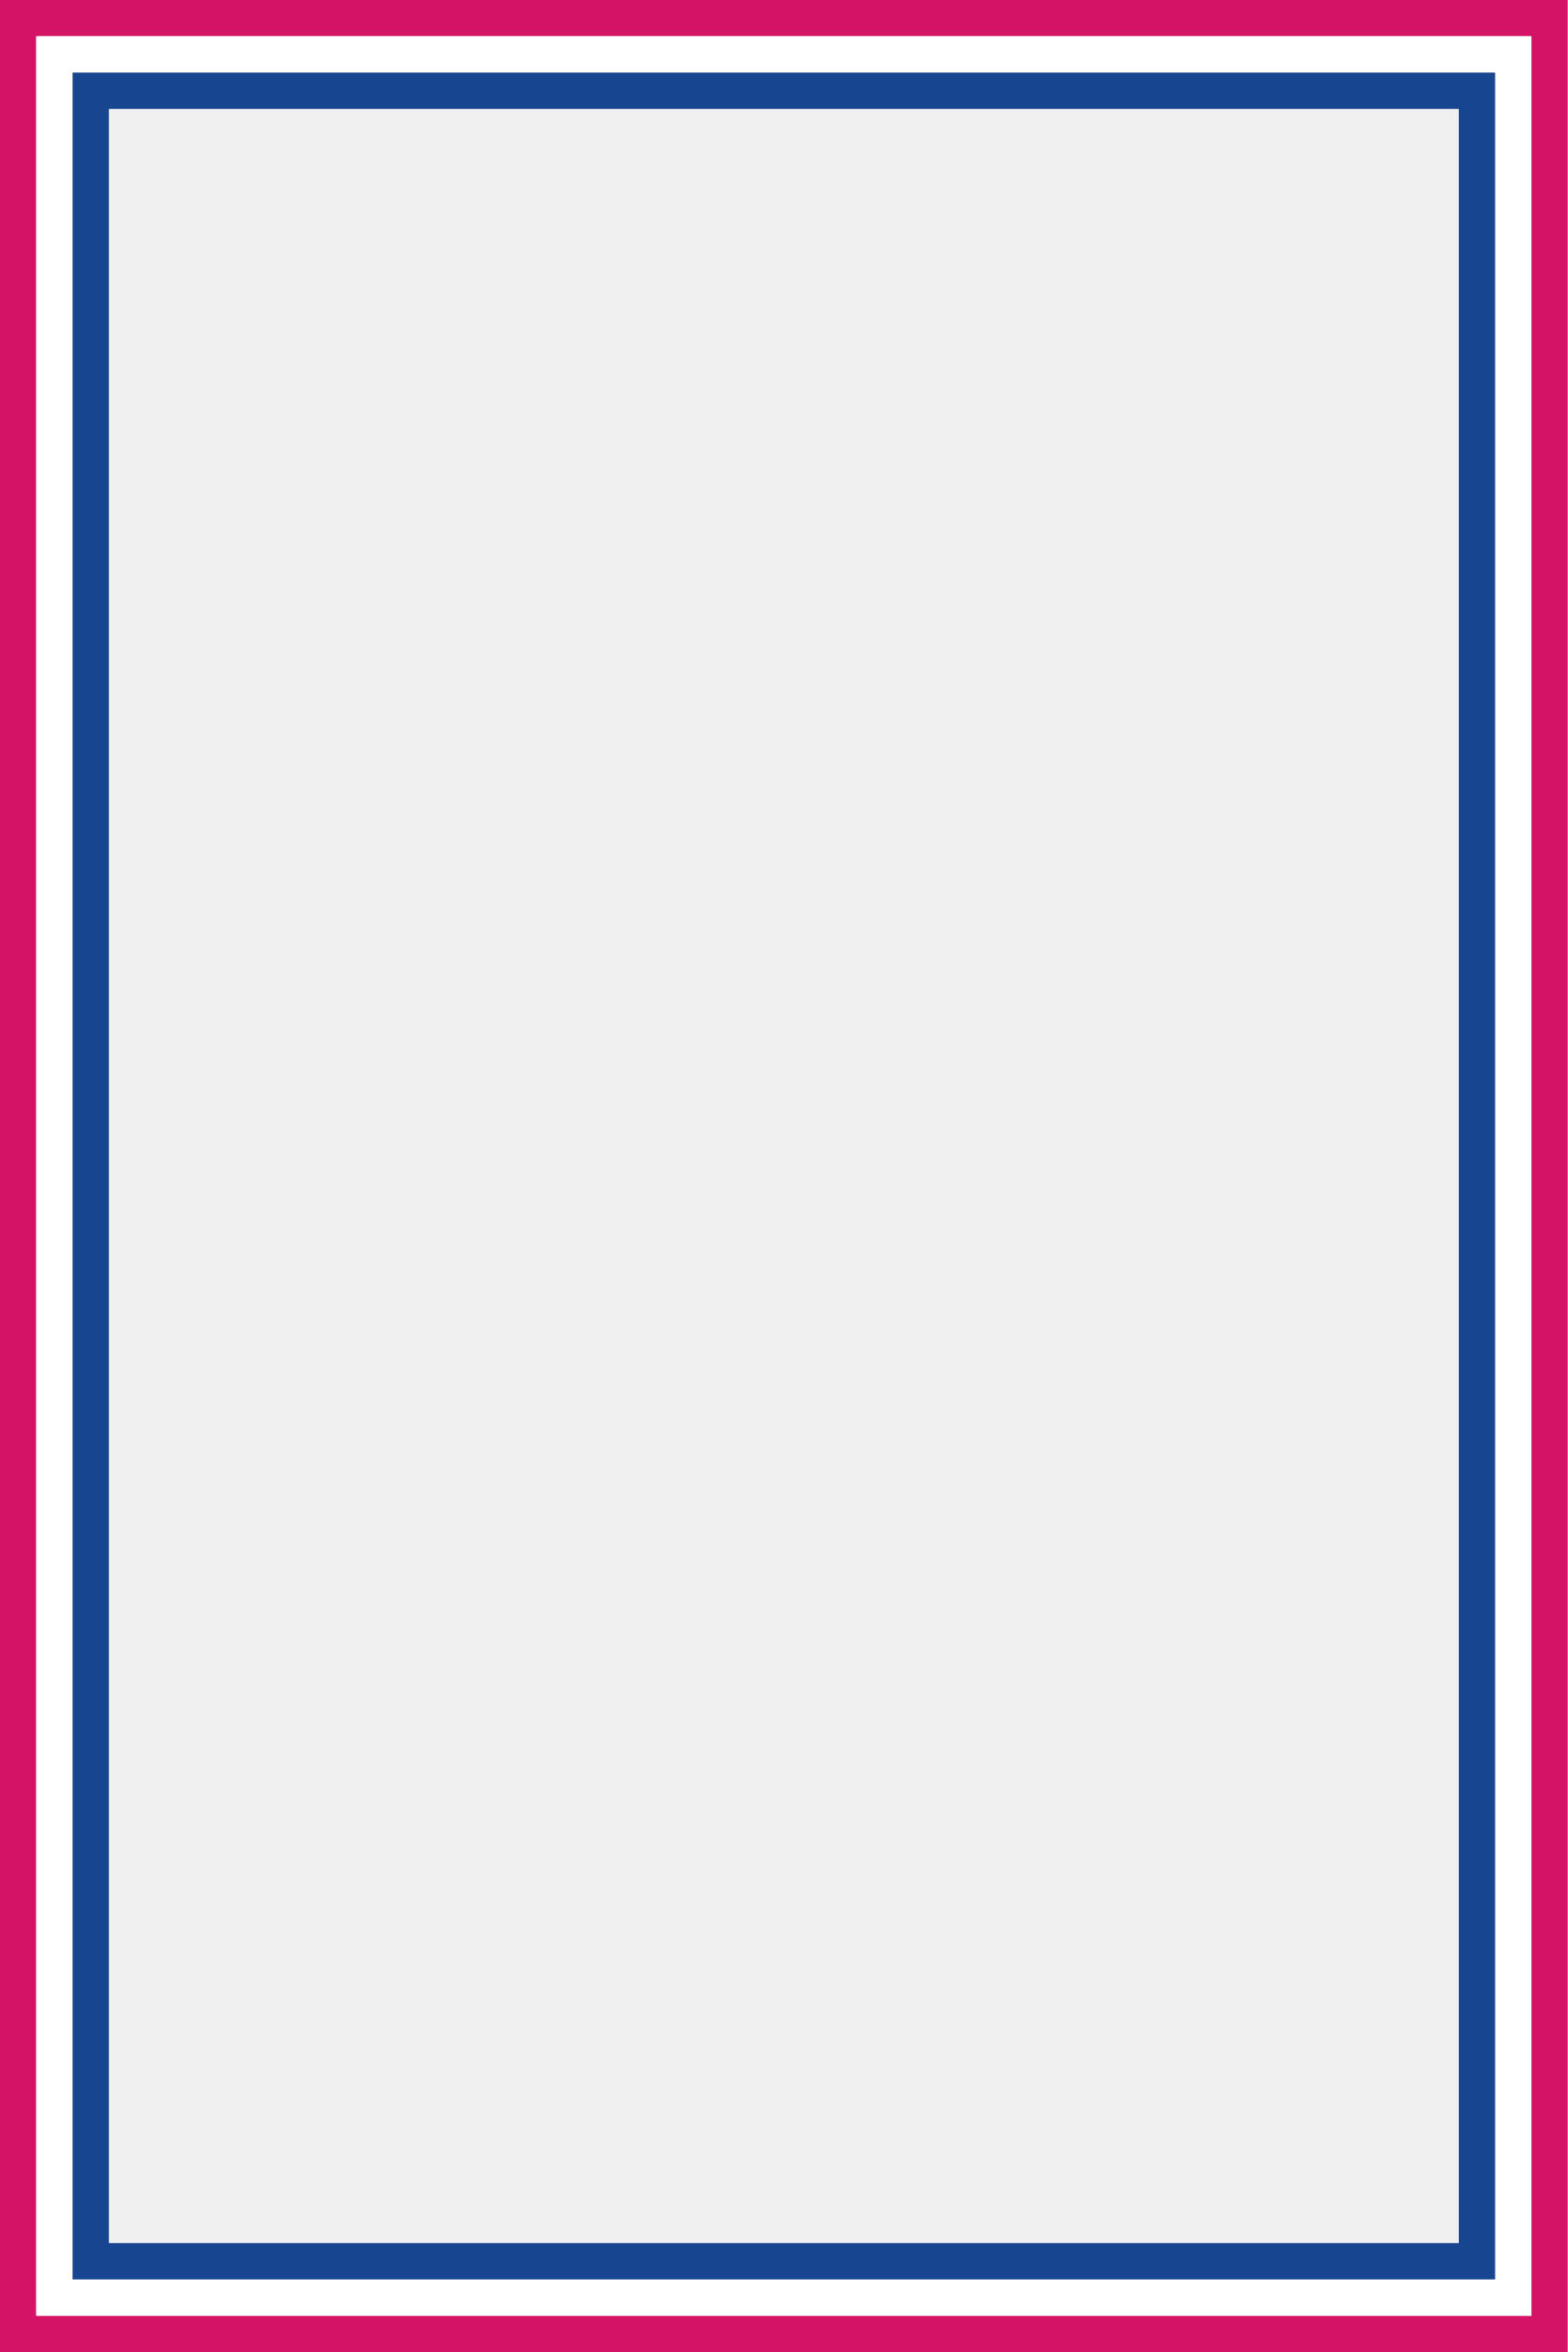
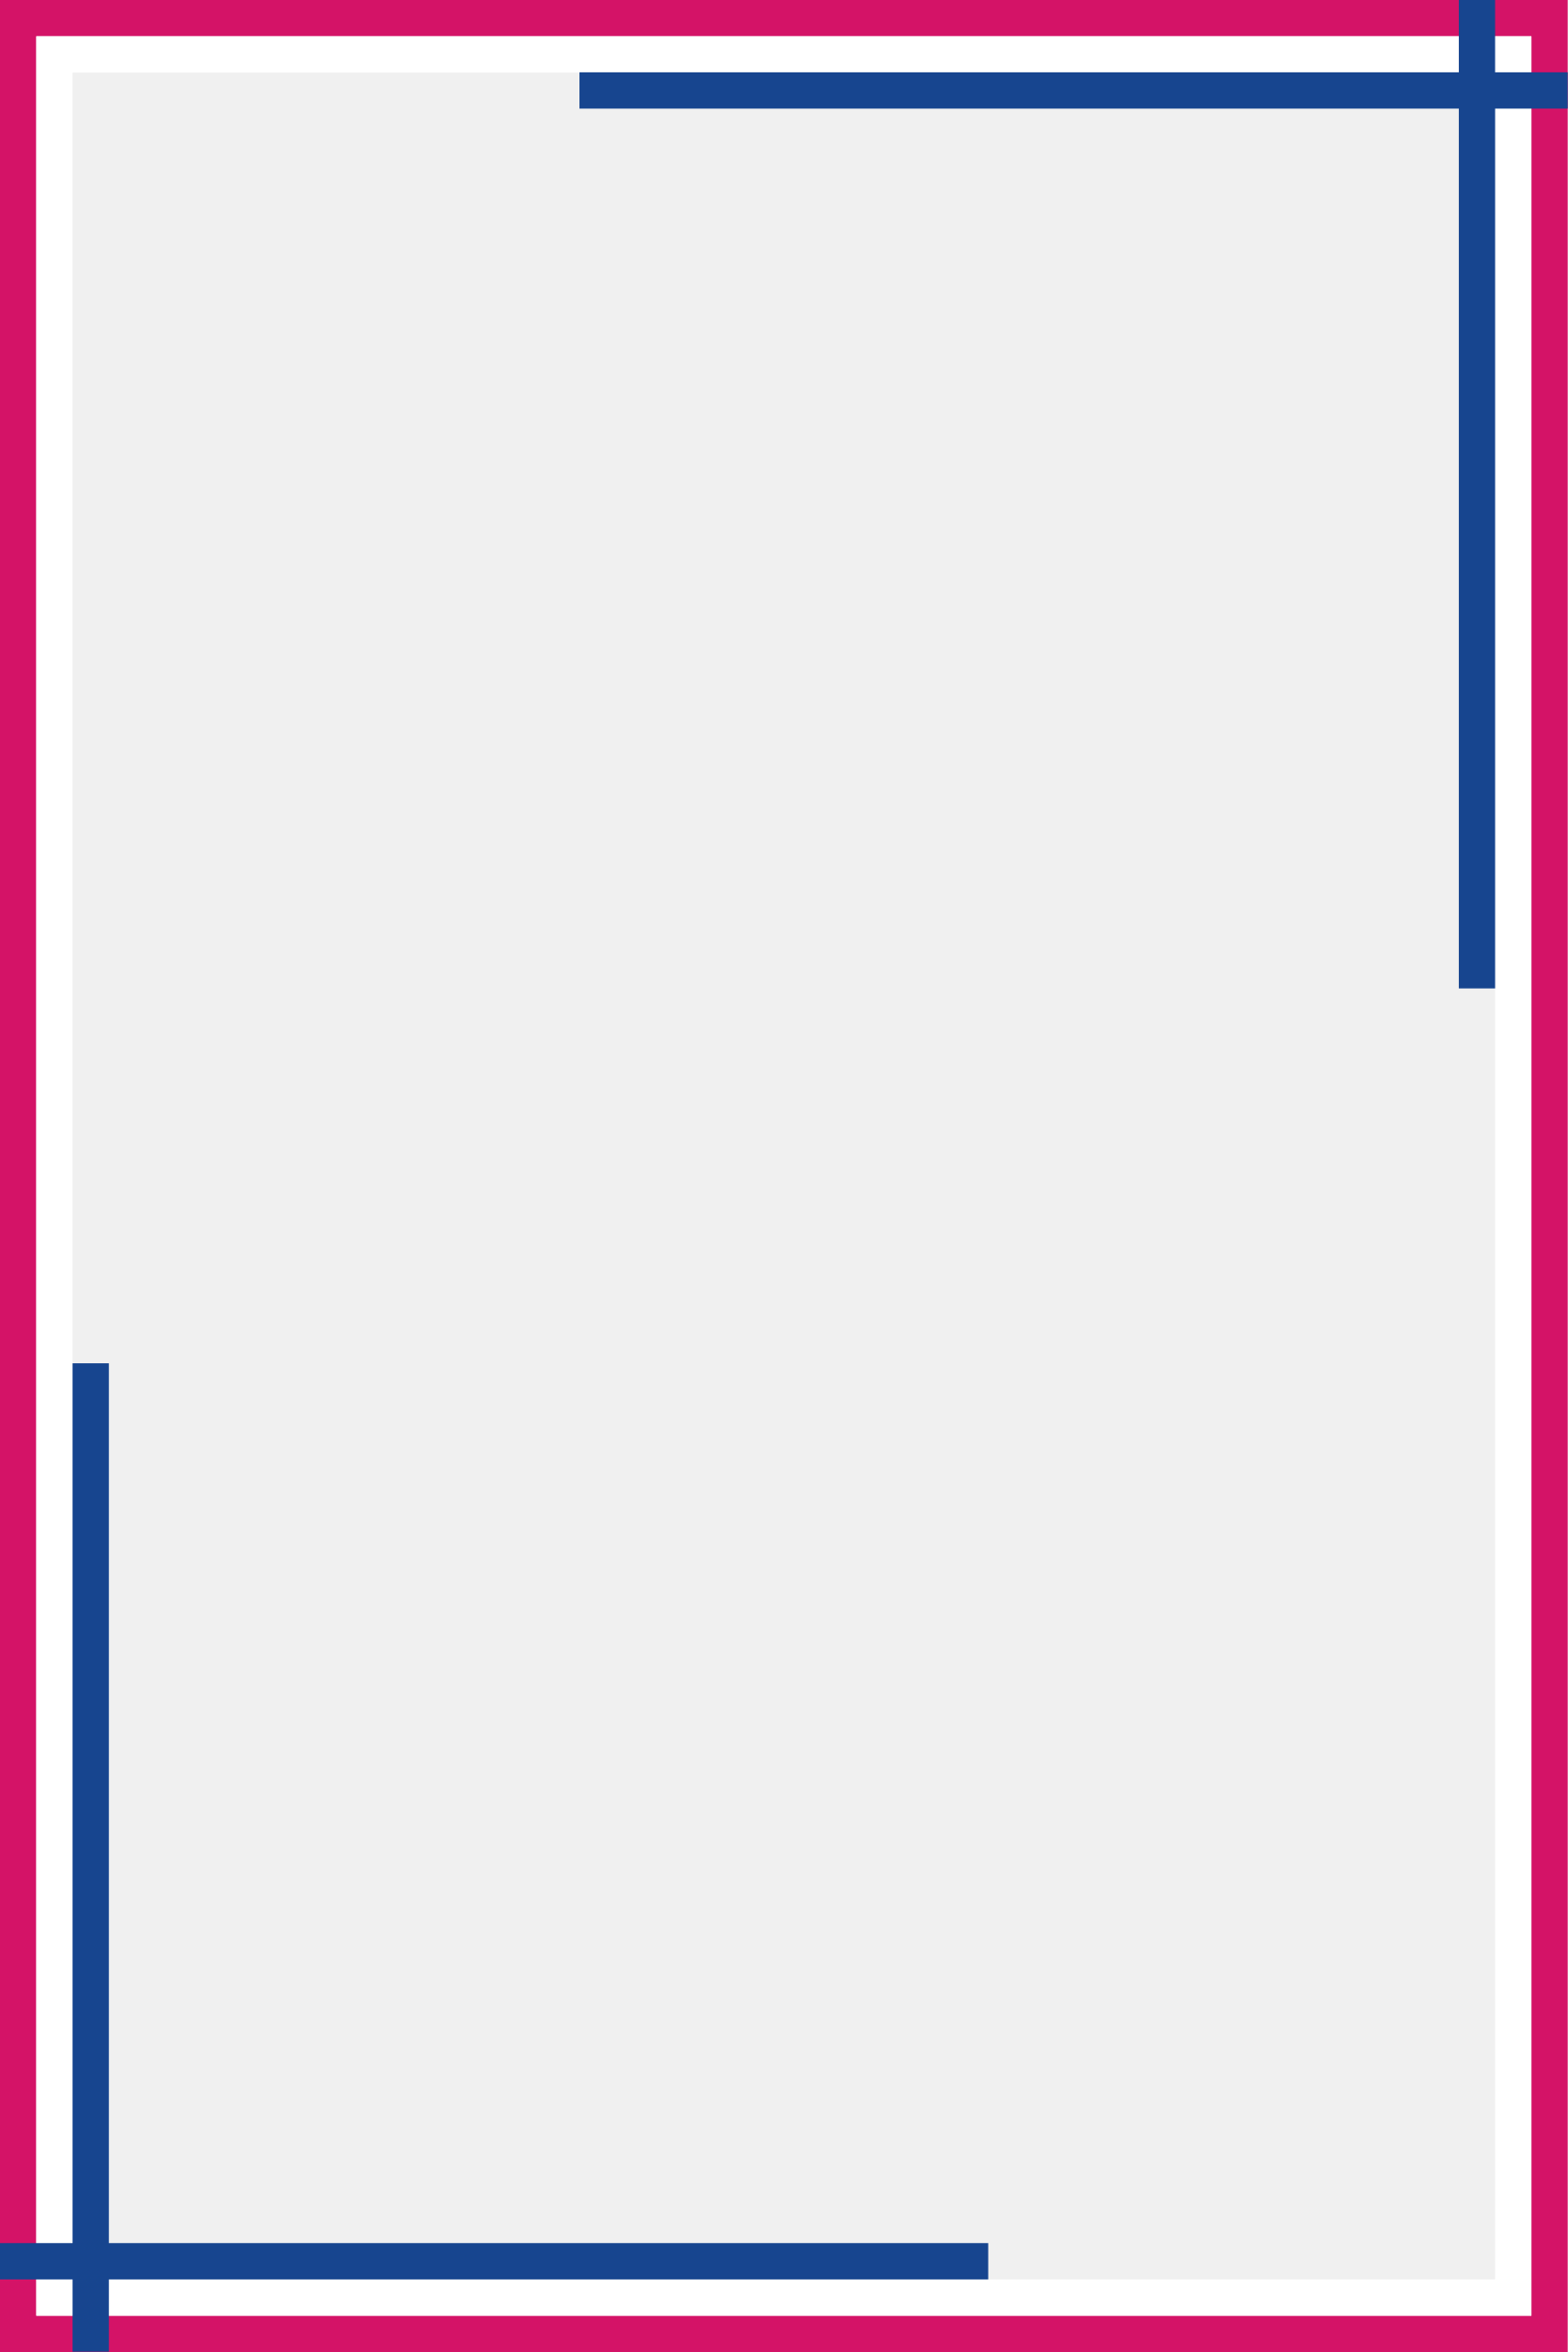
- <svg xmlns="http://www.w3.org/2000/svg" width="1080" height="1620">
-   <path class="customizable" d="M0,0 V1620 H1080 V0 Z M25,25 H1055 V1595 H25 Z" fill="#d41367" />
-   <path d="M25,25 V1595 H1055 V25 Z M50,50 H1030 V1570 H50 Z" fill="white" />
-   <path class="customizable" d="M50,50 V1570 H1030 V50 Z M75,75 H1005 V1545 H75 Z" fill="#17458f" />
+ <svg xmlns="http://www.w3.org/2000/svg" version="1.1" id="Livello_1" x="0px" y="0px" viewBox="0 0 1080 1620" style="enable-background:new 0 0 1080 1620;" xml:space="preserve">
+   <path d="M0,0v1620h1080V0H0z M25,25h1030v1570H25V25z" fill="#d41367" />
+   <path d="M25,25v1570h1030V25H25z M50,50h980v1520H50V50z" fill="white" />
+   <path class="customizable" d="M680.8,1545v25H0l0-25H680.8z M75,1619.8l-25,0V939h25V1619.8z M399.2,74.8v-25H1080v25H399.2z M1005,0l25,0  v680.8h-25V0z" fill="#17458f" />
</svg>
